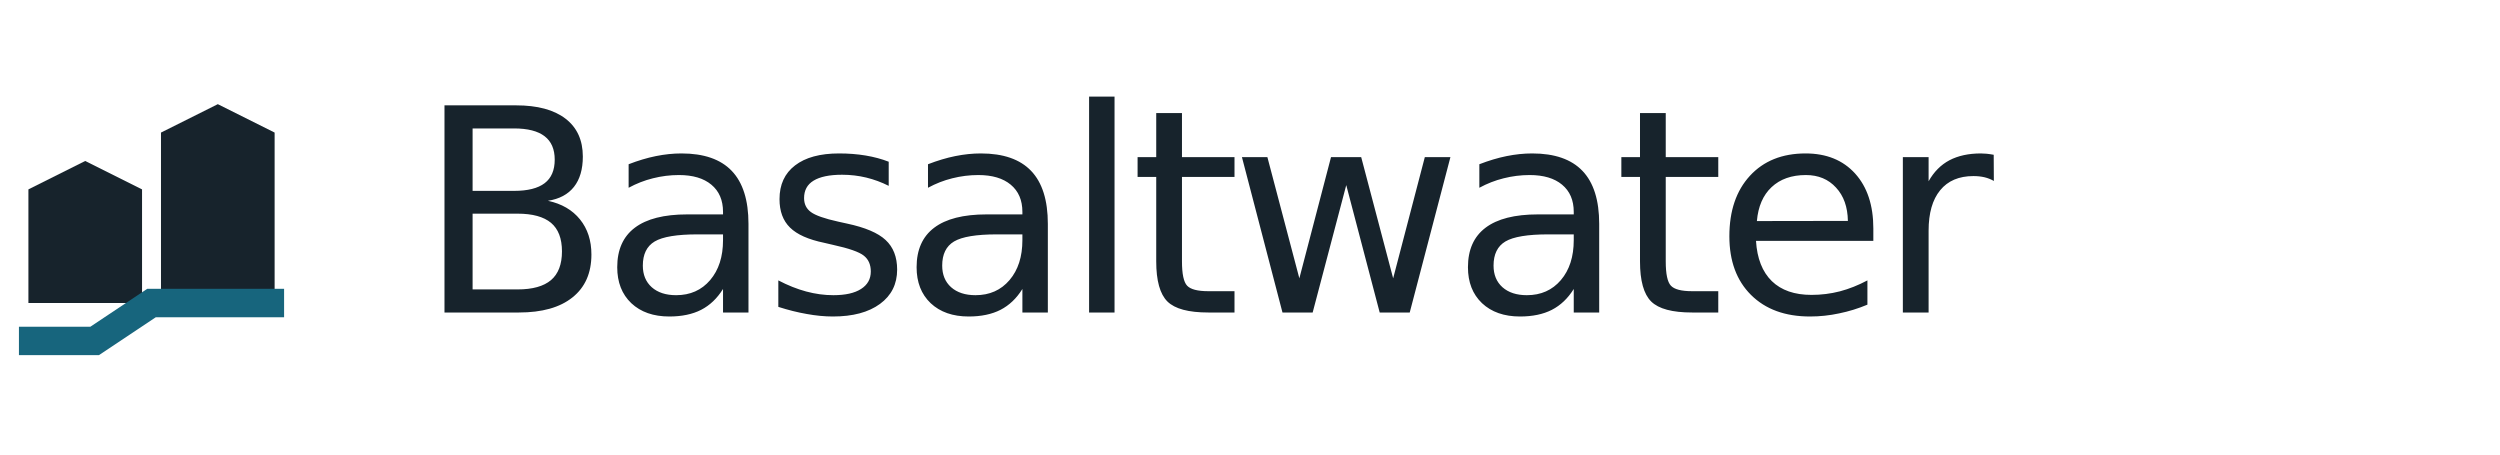
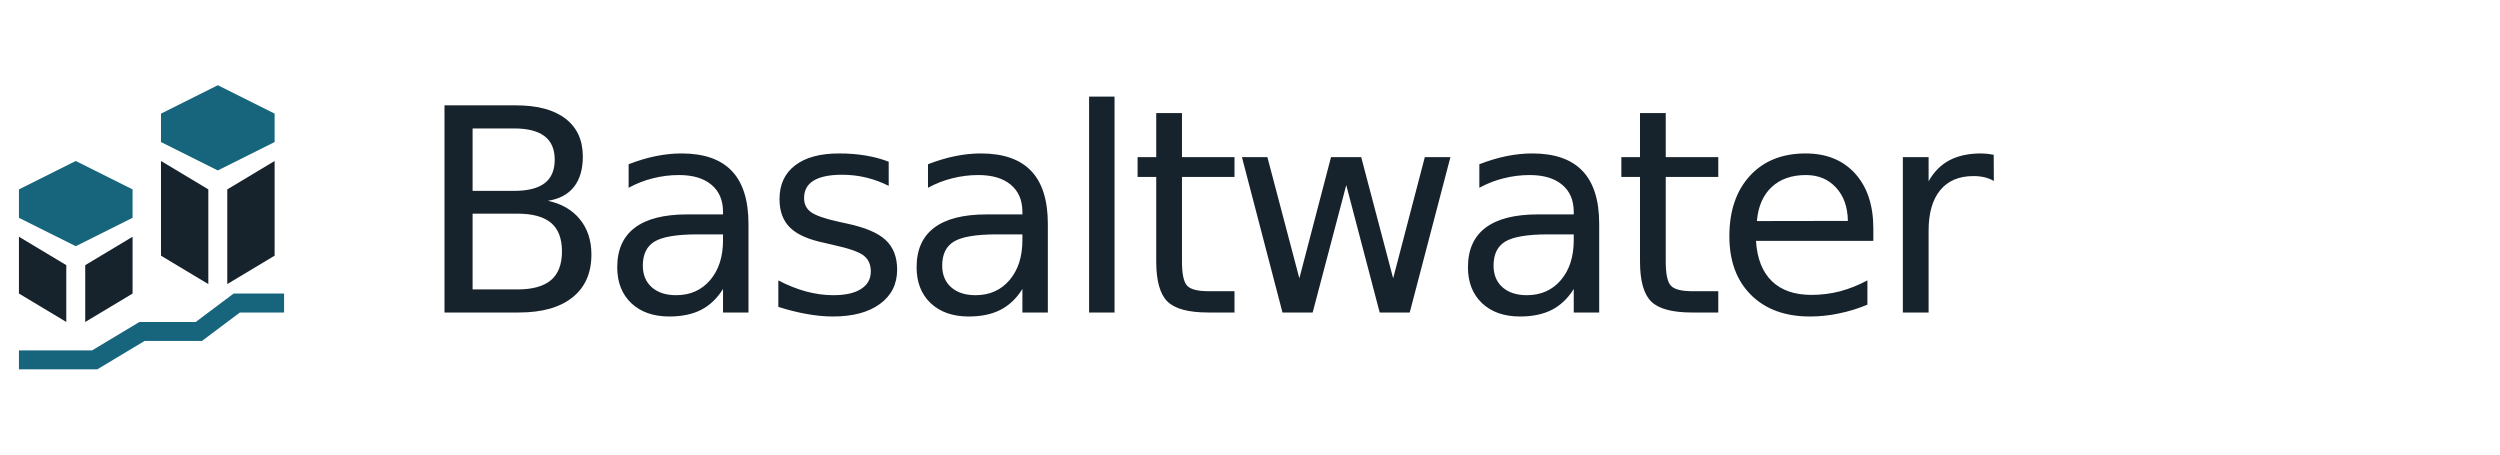
<svg xmlns="http://www.w3.org/2000/svg" viewBox="0 0 264 48" width="264" height="48" role="img" aria-label="Basaltwater">
  <g transform="translate(0 8)">
-     <path fill="#17232c" d="M3 12 9 9l6 3v12H3Z M17 6l6-3 6 3v18H17Z" />
-     <path fill="none" stroke="#17657d" stroke-width="3" d="M2 28h8l6-4h14" />
+     <path fill="#17657d" d="M8 9l6 3v3l-6 3-6-3v-3Z M23 1l6 3v3l-6 3-6-3V4Z" />
+     <path fill="#17232c" d="M2 17l5 3v6l-5-3Z M9 20l5-3v6l-5 3Z M17 9l5 3v10l-5-3Z M24 12l5-3v10l-5 3Z" />
+     <path fill="none" stroke="#17657d" stroke-width="2" d="M2 30h8l5-3h6l4-3h5" />
  </g>
  <text x="44" y="33" font-family="DejaVu Sans, sans-serif" font-size="30" letter-spacing="-1.2" fill="#17232c">Basaltwater</text>
</svg>
